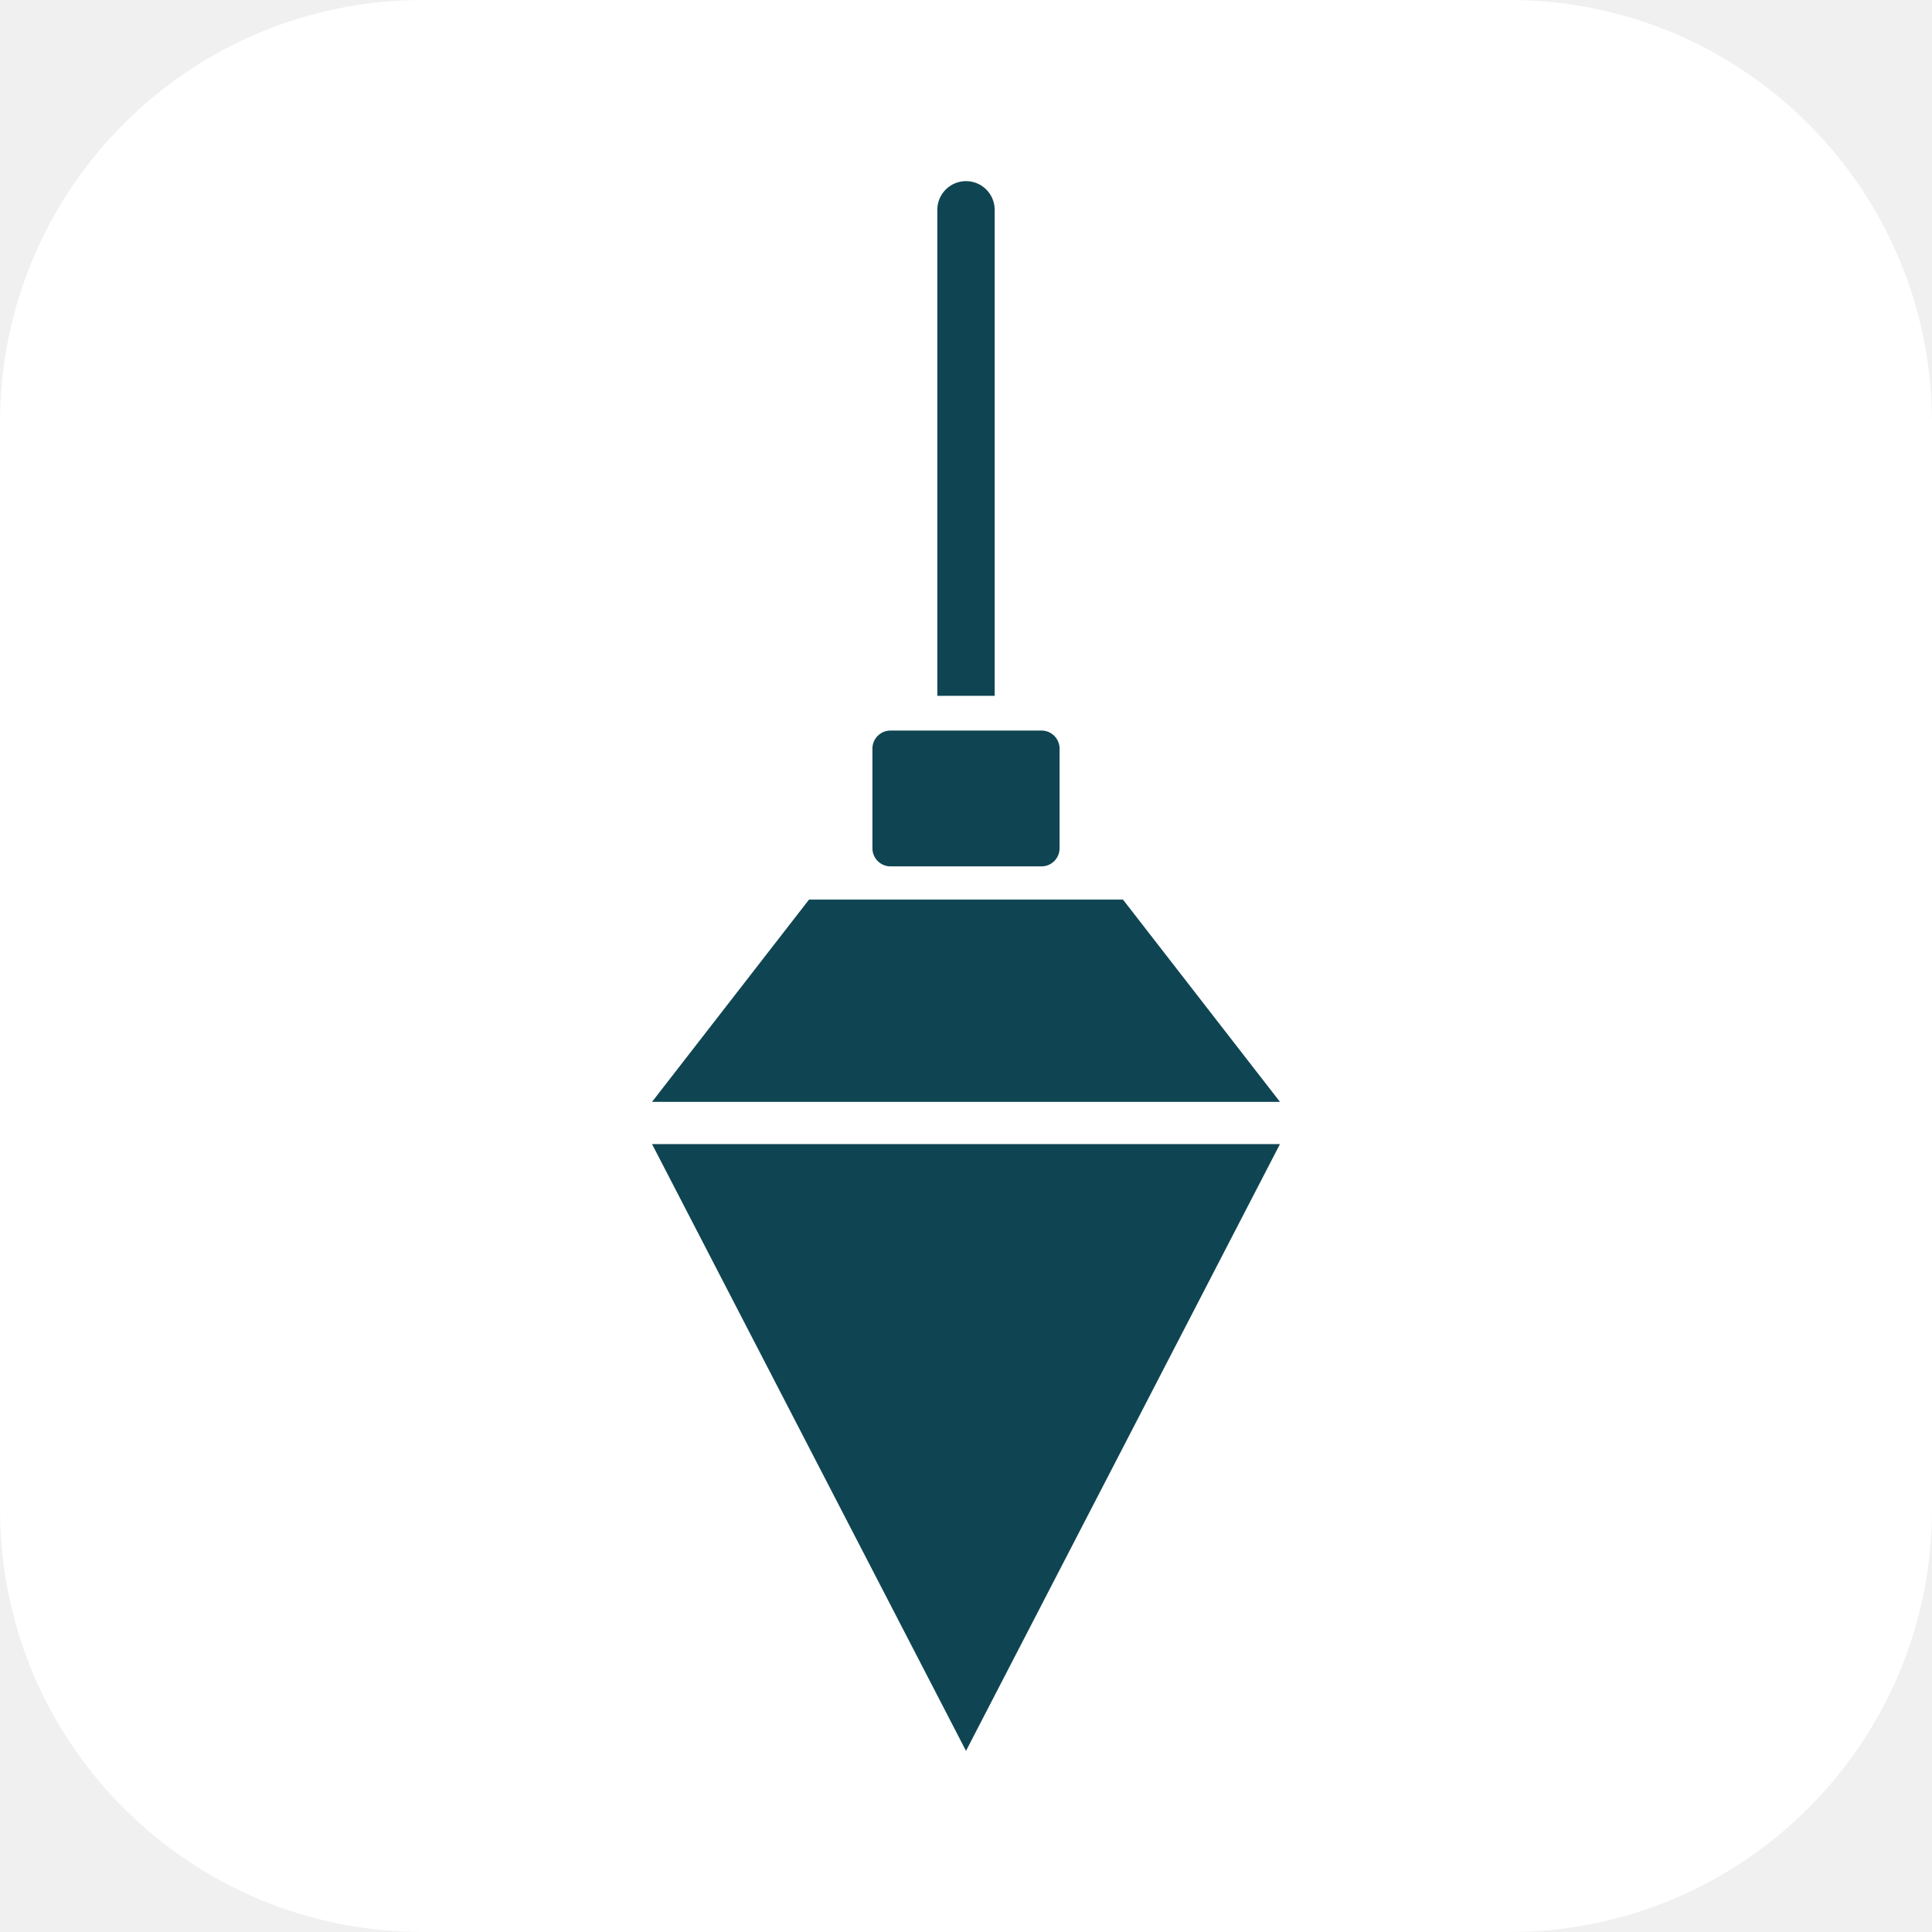
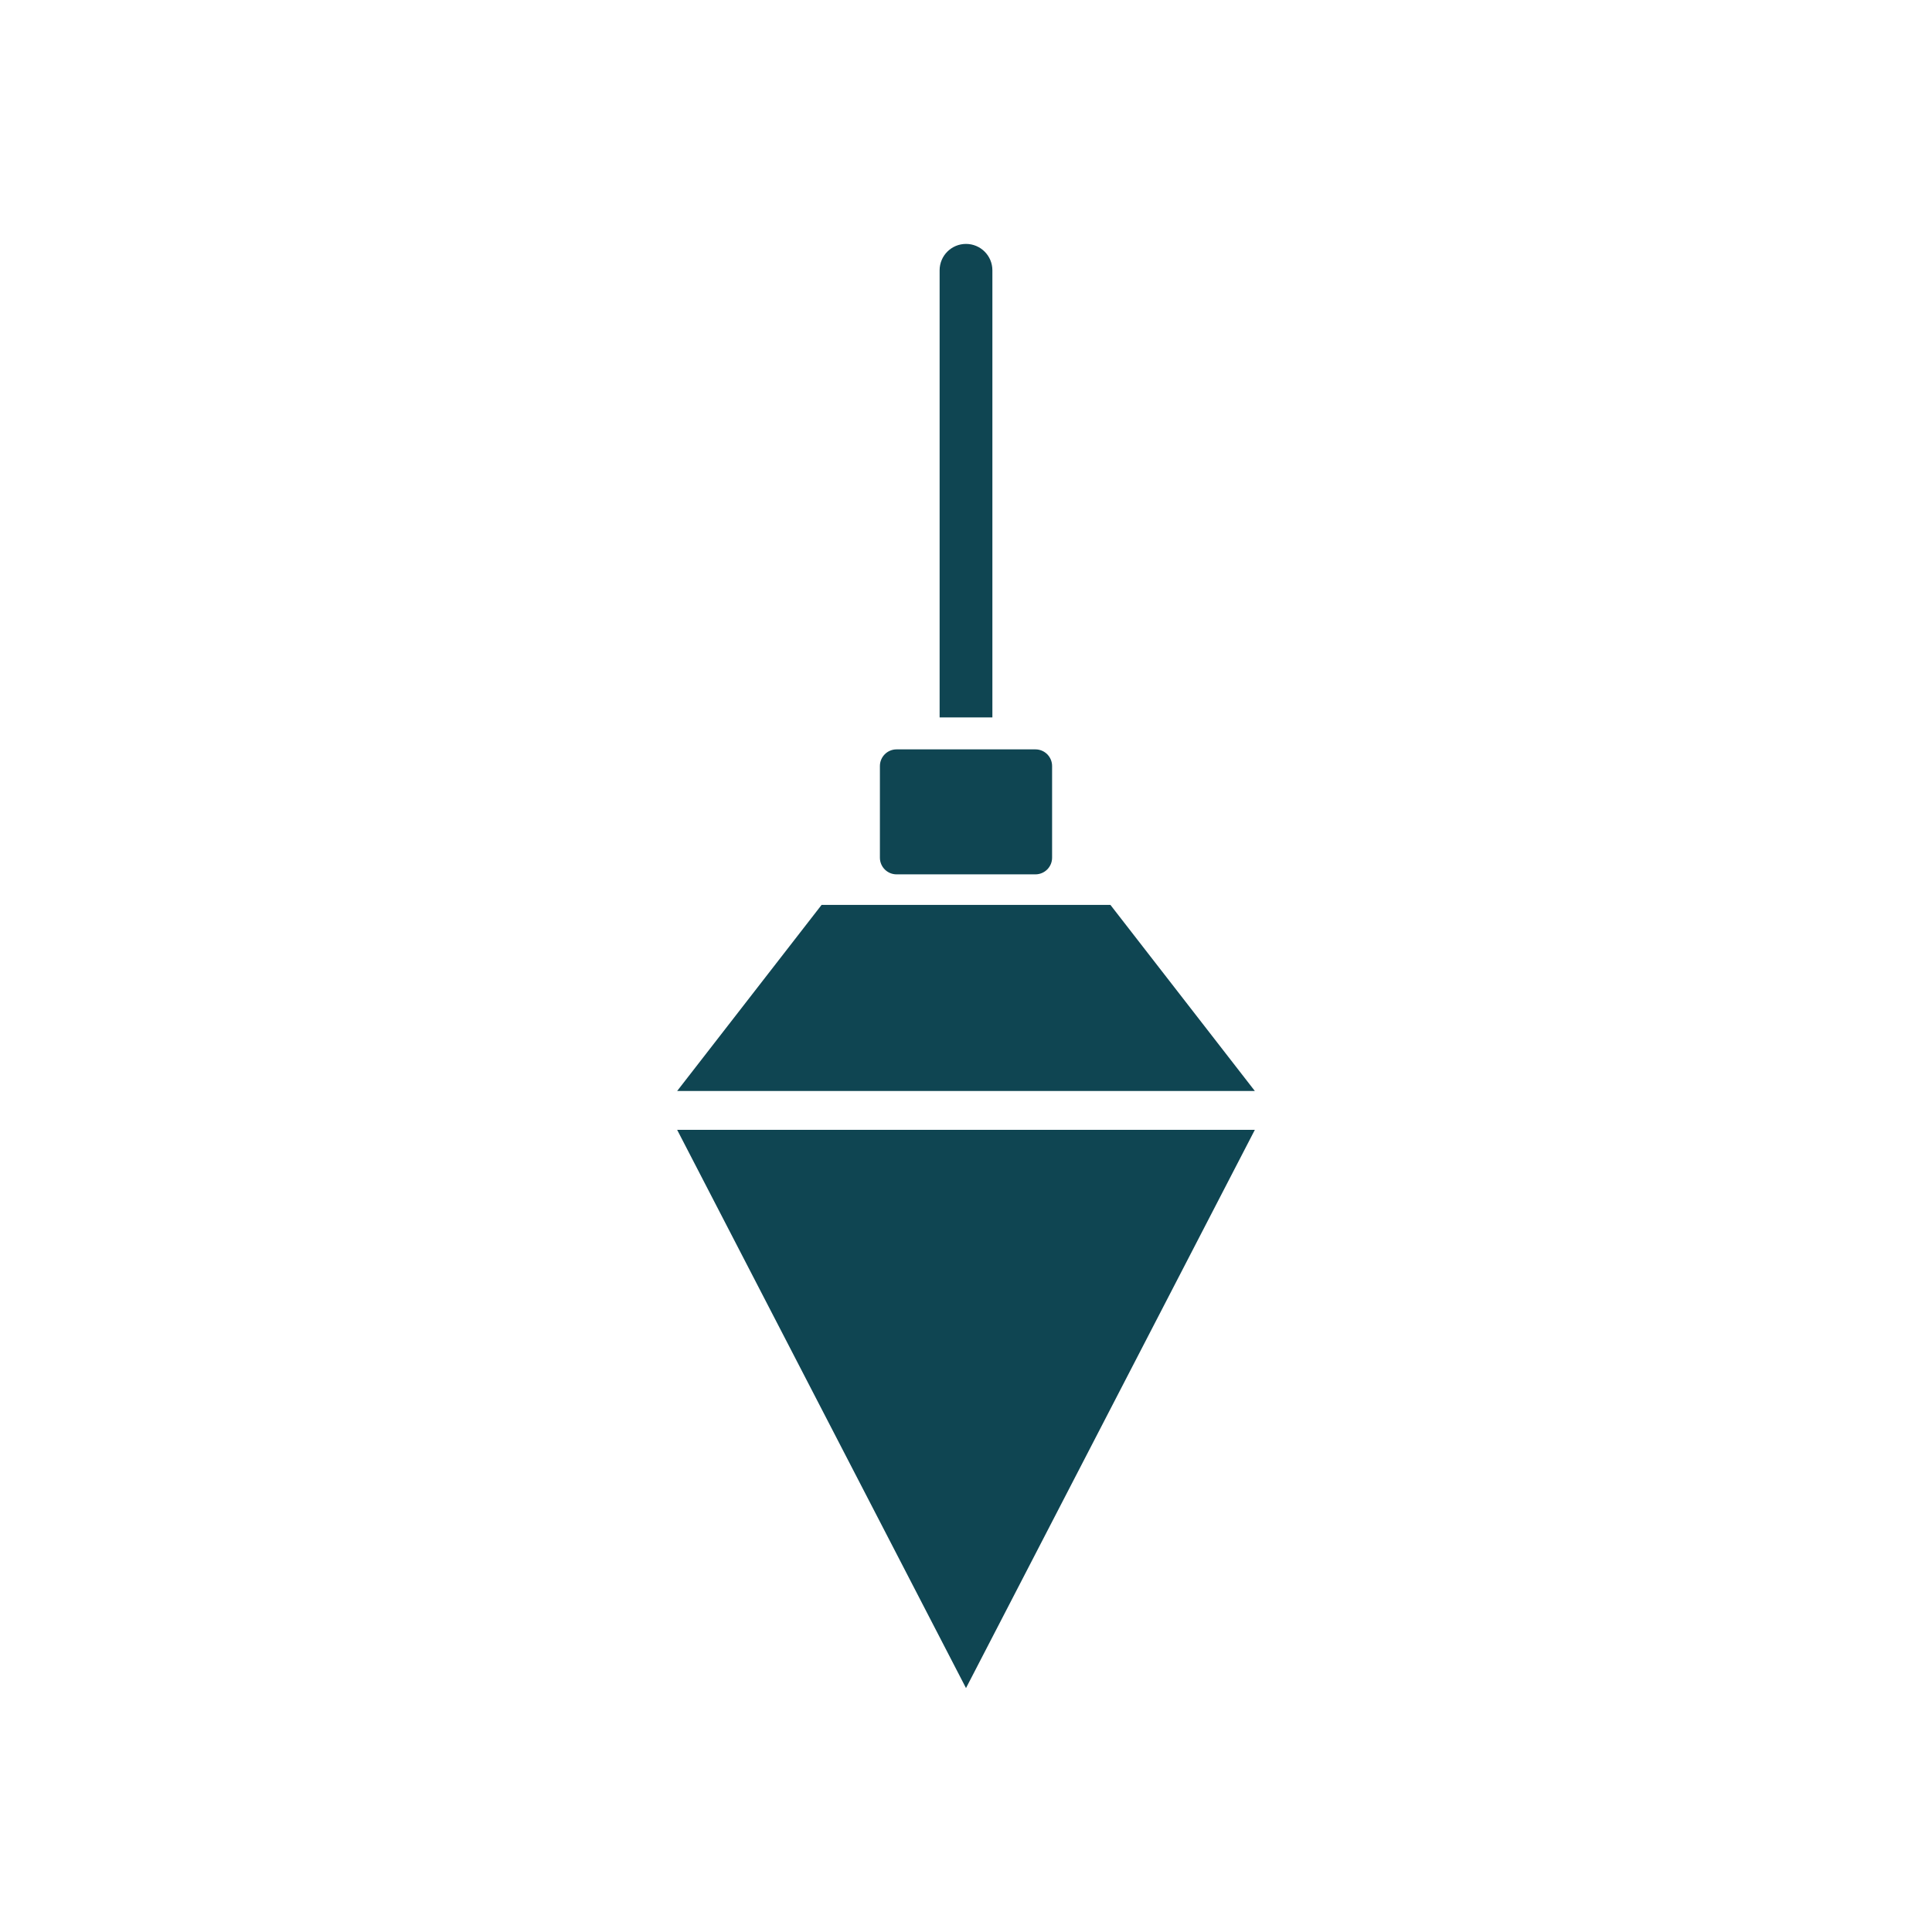
- <svg xmlns="http://www.w3.org/2000/svg" viewBox="0 0 64 64" role="img" aria-label="Senklot">
-   <rect width="64" height="64" rx="14" fill="#FFFFFF" />
-   <path d="M31.05 23.05 V6.95 A0.95 0.95 0 0 1 32.95 6.95 V23.05 Z" fill="#0F4552" />
-   <rect x="28.9" y="24.2" width="6.2" height="4.5" rx="0.6" fill="#0F4552" />
-   <path d="M26.8 29.8 H37.2 L42.4 36.5 H21.6 Z" fill="#0F4552" />
-   <path d="M21.6 37.9 H42.4 L32 58 Z" fill="#0F4552" />
+ <svg xmlns="http://www.w3.org/2000/svg" viewBox="0 0 64 64" width="64" height="64" role="img" aria-labelledby="titel">
+   <rect width="64" height="64" fill="#FFFFFF" />
+   <g transform="translate(32 32) scale(0.92) translate(-32 -32)" fill="#0F4552">
+     <path d="M31.05 23.05 V6.95 A0.95 0.95 0 0 1 32.95 6.95 V23.05 Z" />
+     <rect x="28.9" y="24.2" width="6.2" height="4.5" rx="0.6" />
+     <path d="M26.8 29.8 H37.2 L42.4 36.5 H21.6 Z" />
+     <path d="M21.6 37.9 H42.4 L32 58 Z" />
+   </g>
</svg>
